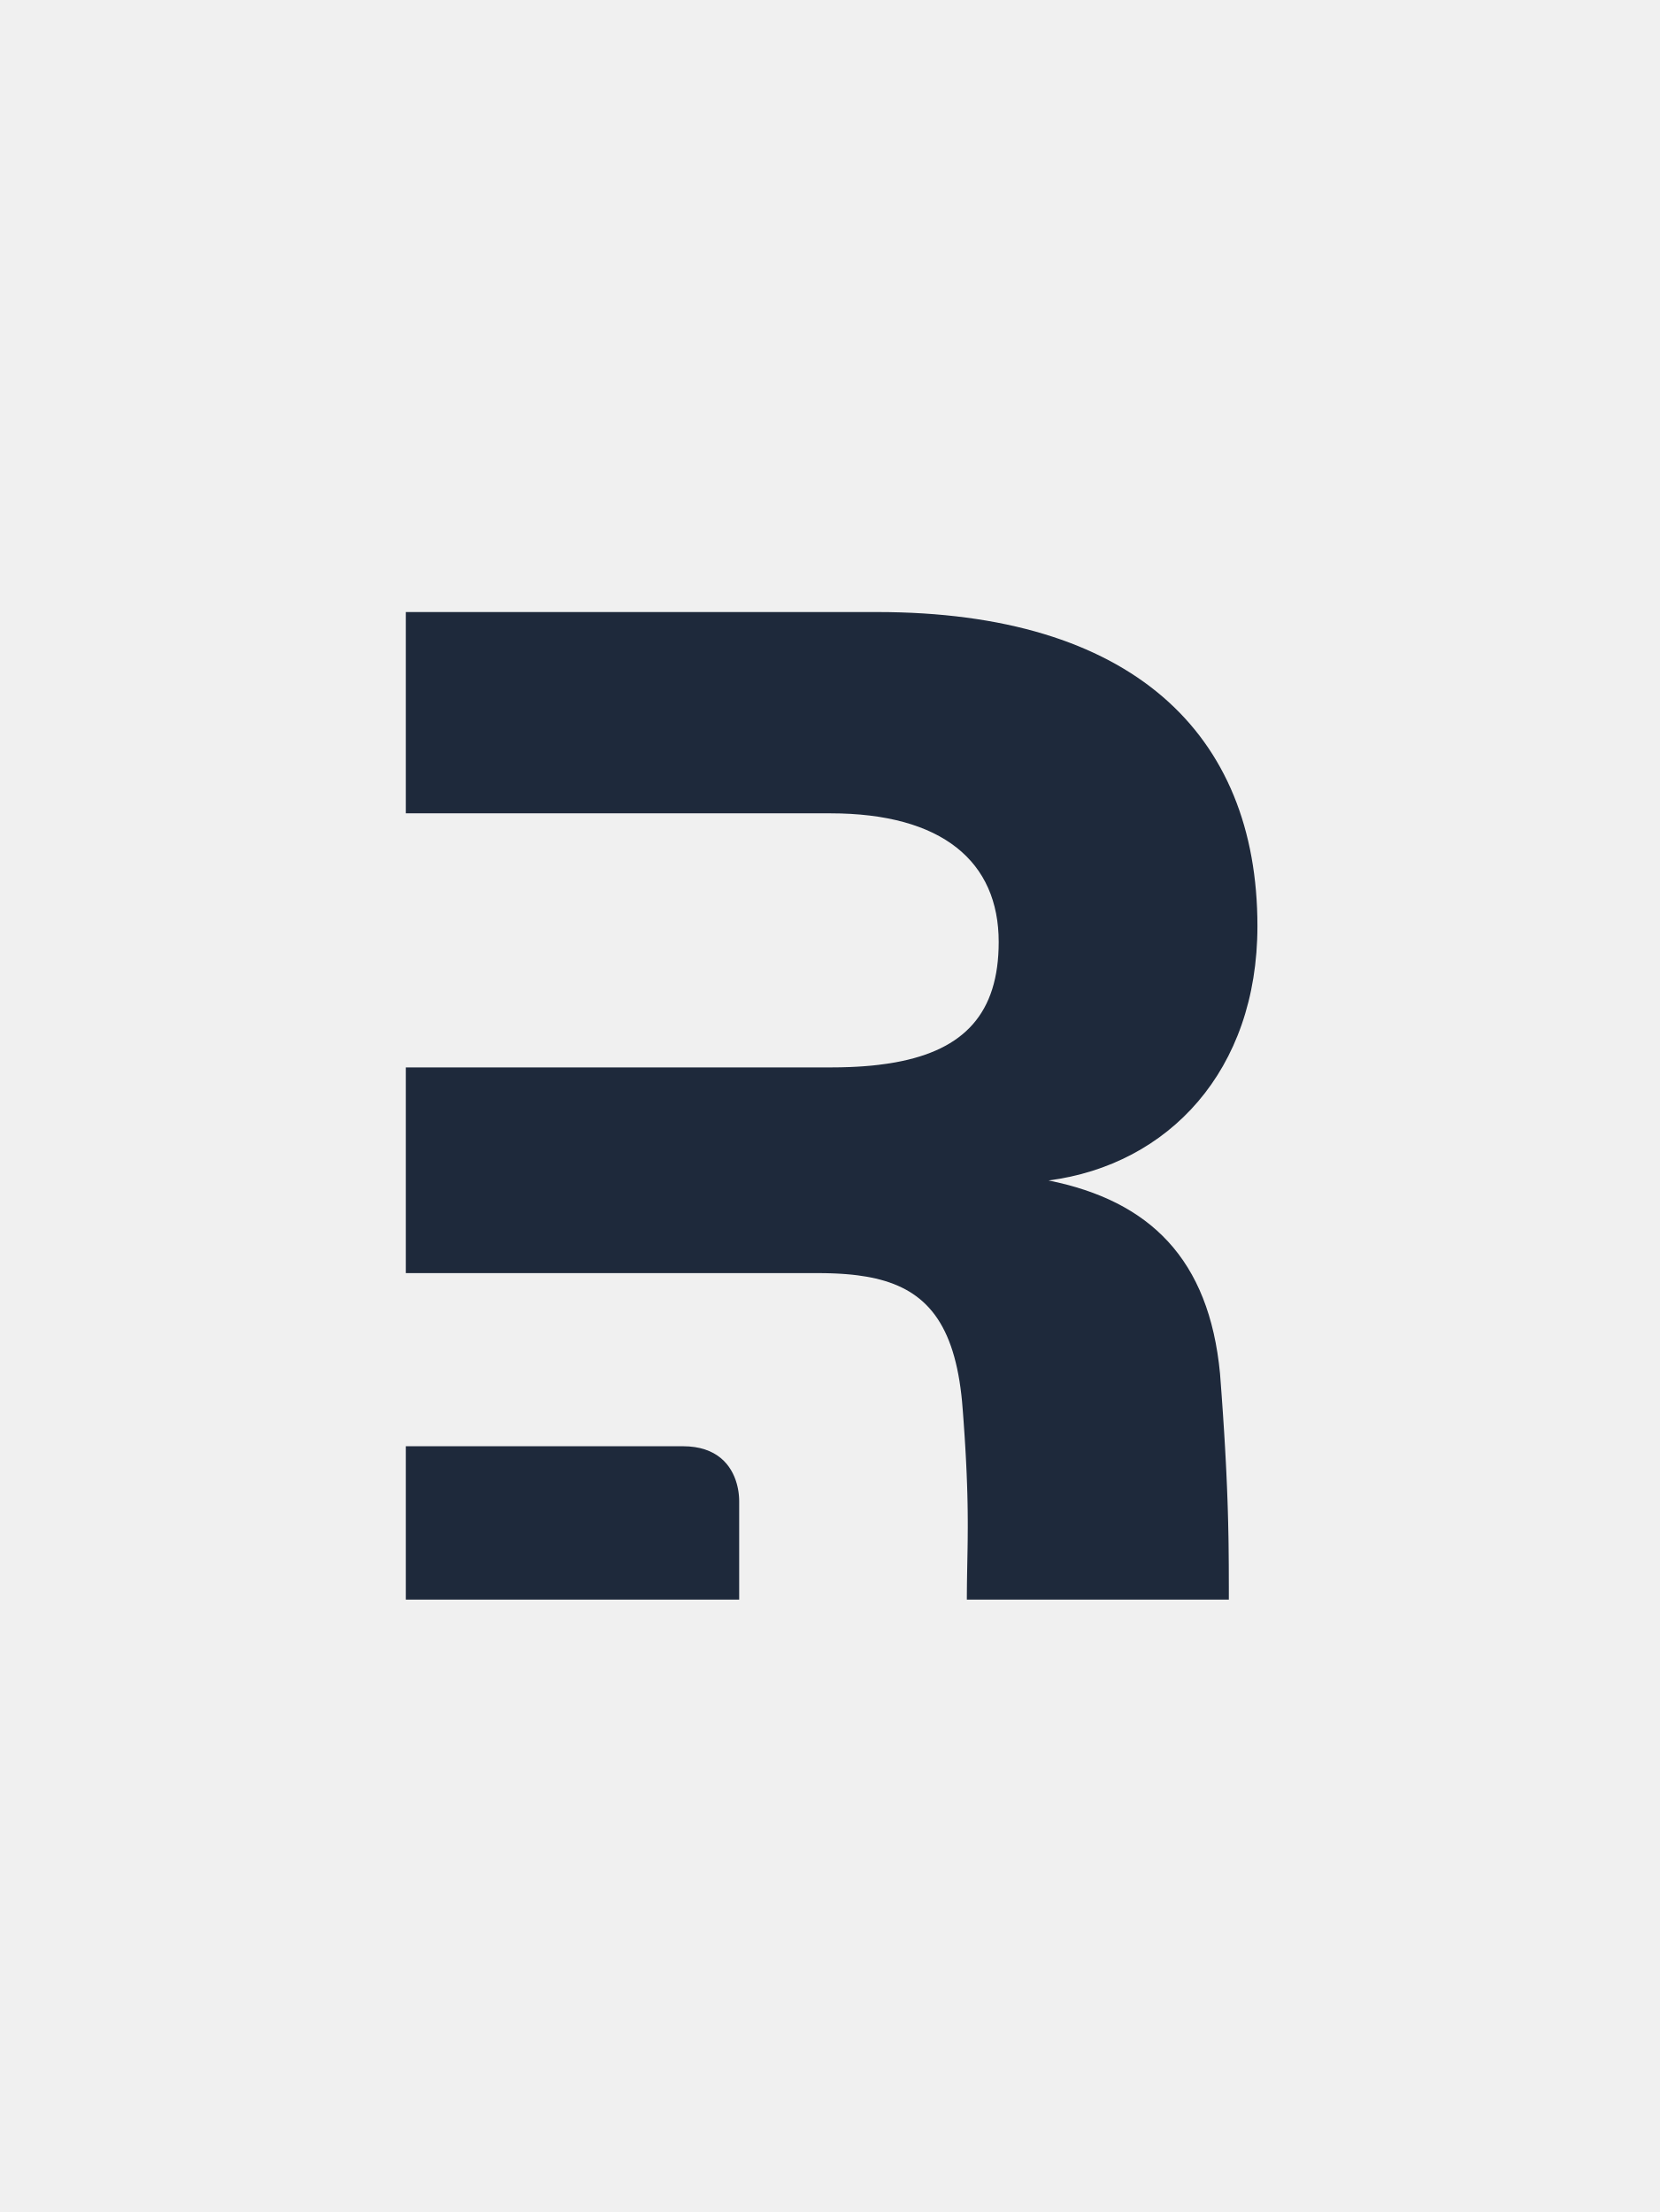
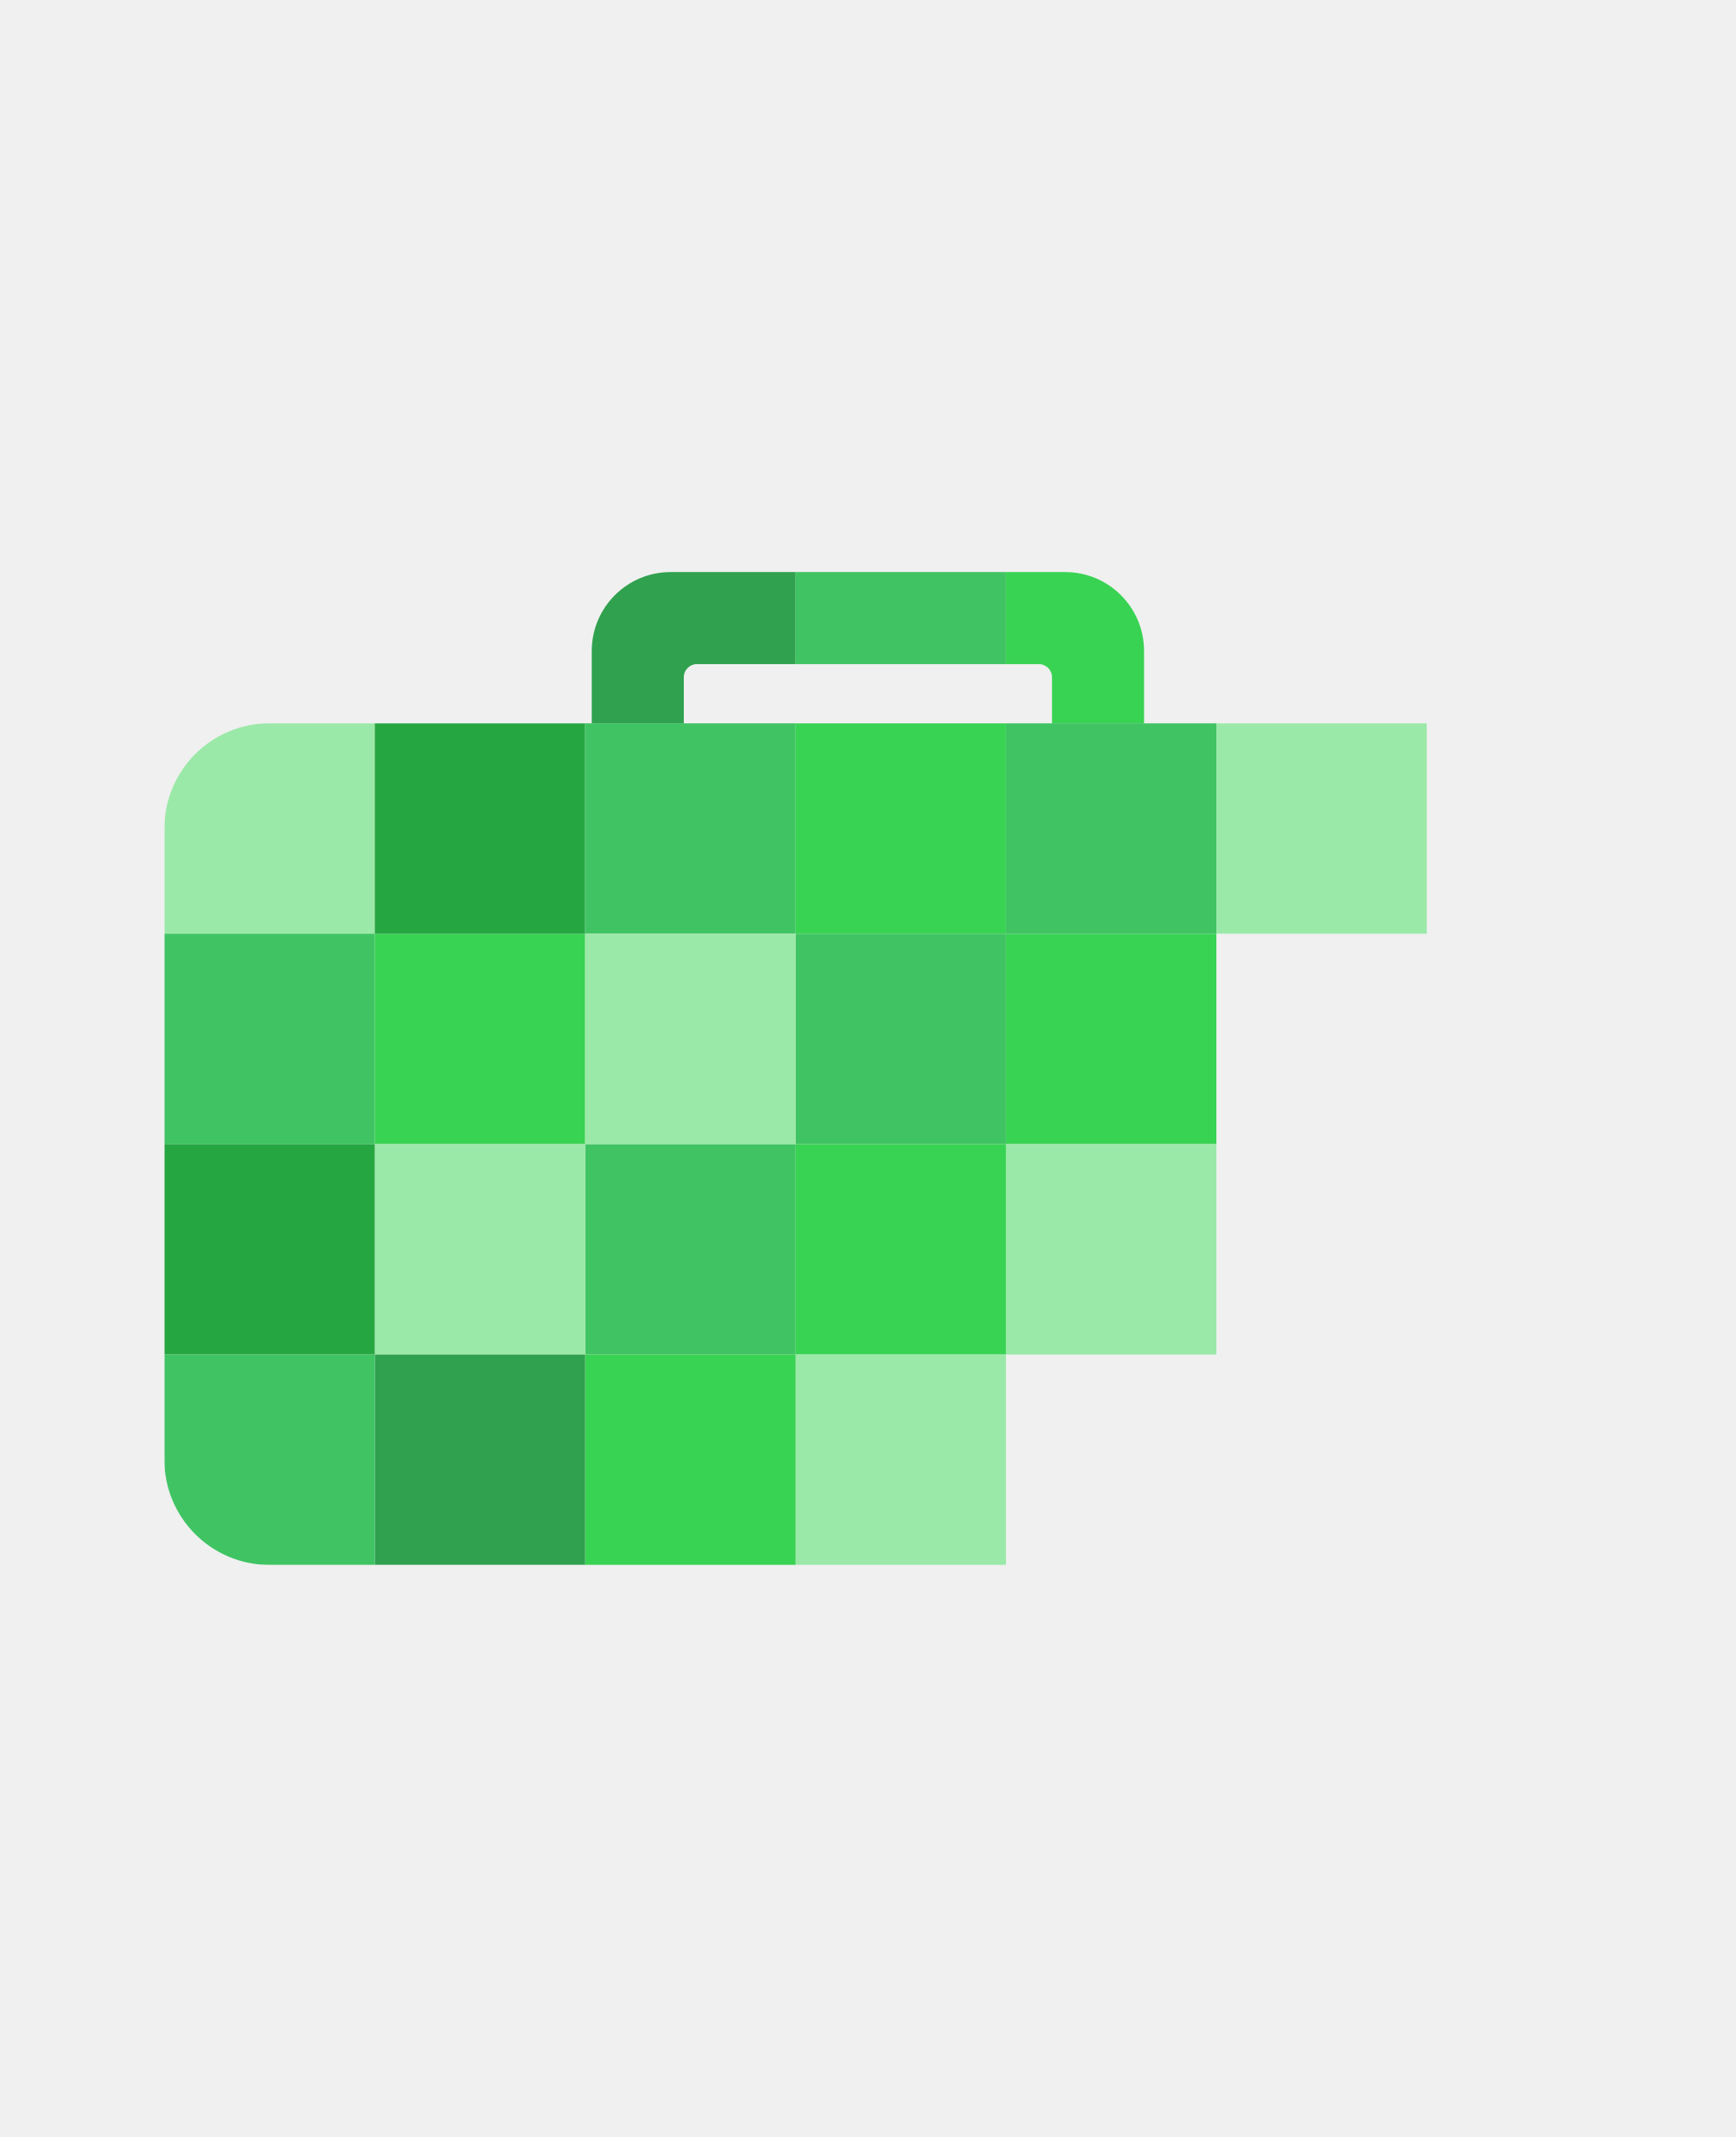
- <svg xmlns="http://www.w3.org/2000/svg" width="499px" height="665px" viewBox="0 0 499 665" version="1.1">
-   <g id="thumbnail" stroke="none" stroke-width="1" fill="none" fill-rule="evenodd">
-     <g id="remix" transform="translate(122, 184)" fill="#1E293B" fill-rule="nonzero">
-       <path d="M141.675,0 C218.047,0 256,36.349 256,94.414 C256,137.844 229.293,166.167 193.215,170.888 C223.67,177.025 241.474,194.492 244.755,228.953 L245.229,235.29 L245.644,241.214 L246.002,246.756 L246.251,250.935 L246.518,255.865 L246.656,258.679 L246.854,263.149 L247.013,267.371 L247.092,269.798 L247.199,273.686 L247.291,278.132 L247.324,280.28 L247.384,286.506 L247.404,293.002 L247.405,296.887 L168.646,296.887 L168.65,295.266 L168.65,295.266 L168.678,292.12 L168.678,292.12 L168.725,289.055 L168.861,281.631 L168.896,279.142 L168.923,275.24 L168.923,275.24 L168.919,272.744 L168.896,270.127 L168.864,268.073 L168.8,265.197 L168.706,262.147 L168.581,258.905 L168.42,255.45 L168.325,253.637 L168.164,250.804 L167.979,247.828 L167.692,243.624 L167.445,240.282 C167.374,239.251 167.291,238.245 167.198,237.262 L166.996,235.328 C164.395,212.501 155.341,203.171 139.833,200.059 L138.526,199.814 C137.644,199.66 136.743,199.525 135.822,199.406 L134.425,199.242 C134.189,199.217 133.953,199.193 133.715,199.169 L132.273,199.042 L132.273,199.042 L130.802,198.939 L130.802,198.939 L129.3,198.858 L129.3,198.858 L127.786,198.8 L126.242,198.761 L124.668,198.743 L124.668,198.743 L0,198.74 L0,136.9 L127.619,136.9 C129.706,136.9 131.728,136.861 133.686,136.78 L135.622,136.685 L135.622,136.685 L137.515,136.563 L137.515,136.563 L139.365,136.413 C139.67,136.385 139.973,136.357 140.274,136.327 L142.059,136.134 C143.235,135.995 144.383,135.837 145.501,135.659 L147.158,135.378 C167.867,131.624 178.221,120.63 178.221,99.178 C178.221,75.104 161.354,60.513 127.619,60.513 L0,60.513 L0,0 L141.675,0 Z M83.276,250.785 C93.609,250.785 97.933,256.523 99.473,262.015 L99.676,262.804 L99.676,262.804 L99.843,263.587 L99.952,264.204 L99.998,264.51 L100.076,265.113 L100.134,265.704 L100.157,265.994 L100.188,266.562 L100.198,266.84 L100.206,267.381 L100.206,296.887 L0,296.887 L0,250.785 L83.276,250.785 Z" />
+ <svg xmlns="http://www.w3.org/2000/svg" xmlns:xlink="http://www.w3.org/1999/xlink" width="264px" height="325px" viewBox="0 0 264 325" version="1.1">
+   <defs>
+     <path d="M137,0 C143.627,0 149,5.373 149,12 L149,23 L198,23 C206.837,23 214,30.163 214,39 L214,135 C214,143.837 206.837,151 198,151 L16,151 C7.163,151 1.082166e-15,143.837 0,135 L-1.77635684e-15,39 C-2.85852284e-15,30.163 7.163,23 16,23 L65,23 L65,12 C65,5.373 70.373,0 77,0 L137,0 Z M133,14 L81,14 C79.895,14 79,14.895 79,16 L79,23 L135,23 L135,16 C135,14.895 134.105,14 133,14 Z" id="path-1" />
+   </defs>
+   <g id="Artboard" stroke="none" stroke-width="1" fill="none" fill-rule="evenodd">
+     <g id="briefcase" transform="translate(25, 87)">
+       <mask id="mask-2" fill="white">
+         <use xlink:href="#path-1" />
+       </mask>
+       <g />
+       <rect id="Rectangle" fill="#9BE9A8" mask="url(#mask-2)" x="0" y="23" width="32" height="32" />
+       <rect id="Rectangle-Copy-2" fill="#40C463" mask="url(#mask-2)" x="0" y="55" width="32" height="32" />
+       <rect id="Rectangle-Copy-3" fill="#39D353" mask="url(#mask-2)" x="32" y="55" width="32" height="32" />
+       <rect id="Rectangle-Copy-8" fill="#26A641" mask="url(#mask-2)" x="32" y="23" width="32" height="32" />
+       <rect id="Rectangle-Copy-9" fill="#40C463" mask="url(#mask-2)" x="64" y="23" width="32" height="32" />
+       <rect id="Rectangle-Copy-10" fill="#30A14E" mask="url(#mask-2)" x="64" y="-9" width="32" height="32" />
+       <rect id="Rectangle-Copy-11" fill="#40C463" mask="url(#mask-2)" x="96" y="-9" width="32" height="32" />
+       <rect id="Rectangle-Copy-12" fill="#39D353" mask="url(#mask-2)" x="128" y="-9" width="32" height="32" />
+       <rect id="Rectangle-Copy-13" fill="#39D353" mask="url(#mask-2)" x="96" y="23" width="32" height="32" />
+       <rect id="Rectangle-Copy-14" fill="#40C463" mask="url(#mask-2)" x="64" y="87" width="32" height="32" />
+       <rect id="Rectangle-Copy-23" fill="#39D353" mask="url(#mask-2)" x="96" y="87" width="32" height="32" />
+       <rect id="Rectangle-Copy-15" fill="#9BE9A8" mask="url(#mask-2)" x="96" y="119" width="32" height="32" />
+       <rect id="Rectangle-Copy-22" fill="#39D353" mask="url(#mask-2)" x="64" y="119" width="32" height="32" />
+       <rect id="Rectangle-Copy-16" fill="#39D353" mask="url(#mask-2)" x="128" y="55" width="32" height="32" />
+       <rect id="Rectangle-Copy-17" fill="#9BE9A8" mask="url(#mask-2)" x="160" y="23" width="32" height="32" />
+       <rect id="Rectangle-Copy-21" fill="#40C463" mask="url(#mask-2)" x="128" y="23" width="32" height="32" />
+       <rect id="Rectangle-Copy-18" fill="#40C463" mask="url(#mask-2)" x="96" y="55" width="32" height="32" />
+       <rect id="Rectangle-Copy-19" fill="#9BE9A8" mask="url(#mask-2)" x="64" y="55" width="32" height="32" />
+       <rect id="Rectangle-Copy-20" fill="#9BE9A8" mask="url(#mask-2)" x="128" y="87" width="32" height="32" />
+       <rect id="Rectangle-Copy-4" fill="#9BE9A8" mask="url(#mask-2)" x="32" y="87" width="32" height="32" />
+       <rect id="Rectangle-Copy-5" fill="#30A14E" mask="url(#mask-2)" x="32" y="119" width="32" height="32" />
+       <rect id="Rectangle-Copy-6" fill="#26A641" mask="url(#mask-2)" x="0" y="87" width="32" height="32" />
+       <rect id="Rectangle-Copy-7" fill="#40C463" mask="url(#mask-2)" x="0" y="119" width="32" height="32" />
    </g>
  </g>
</svg>
